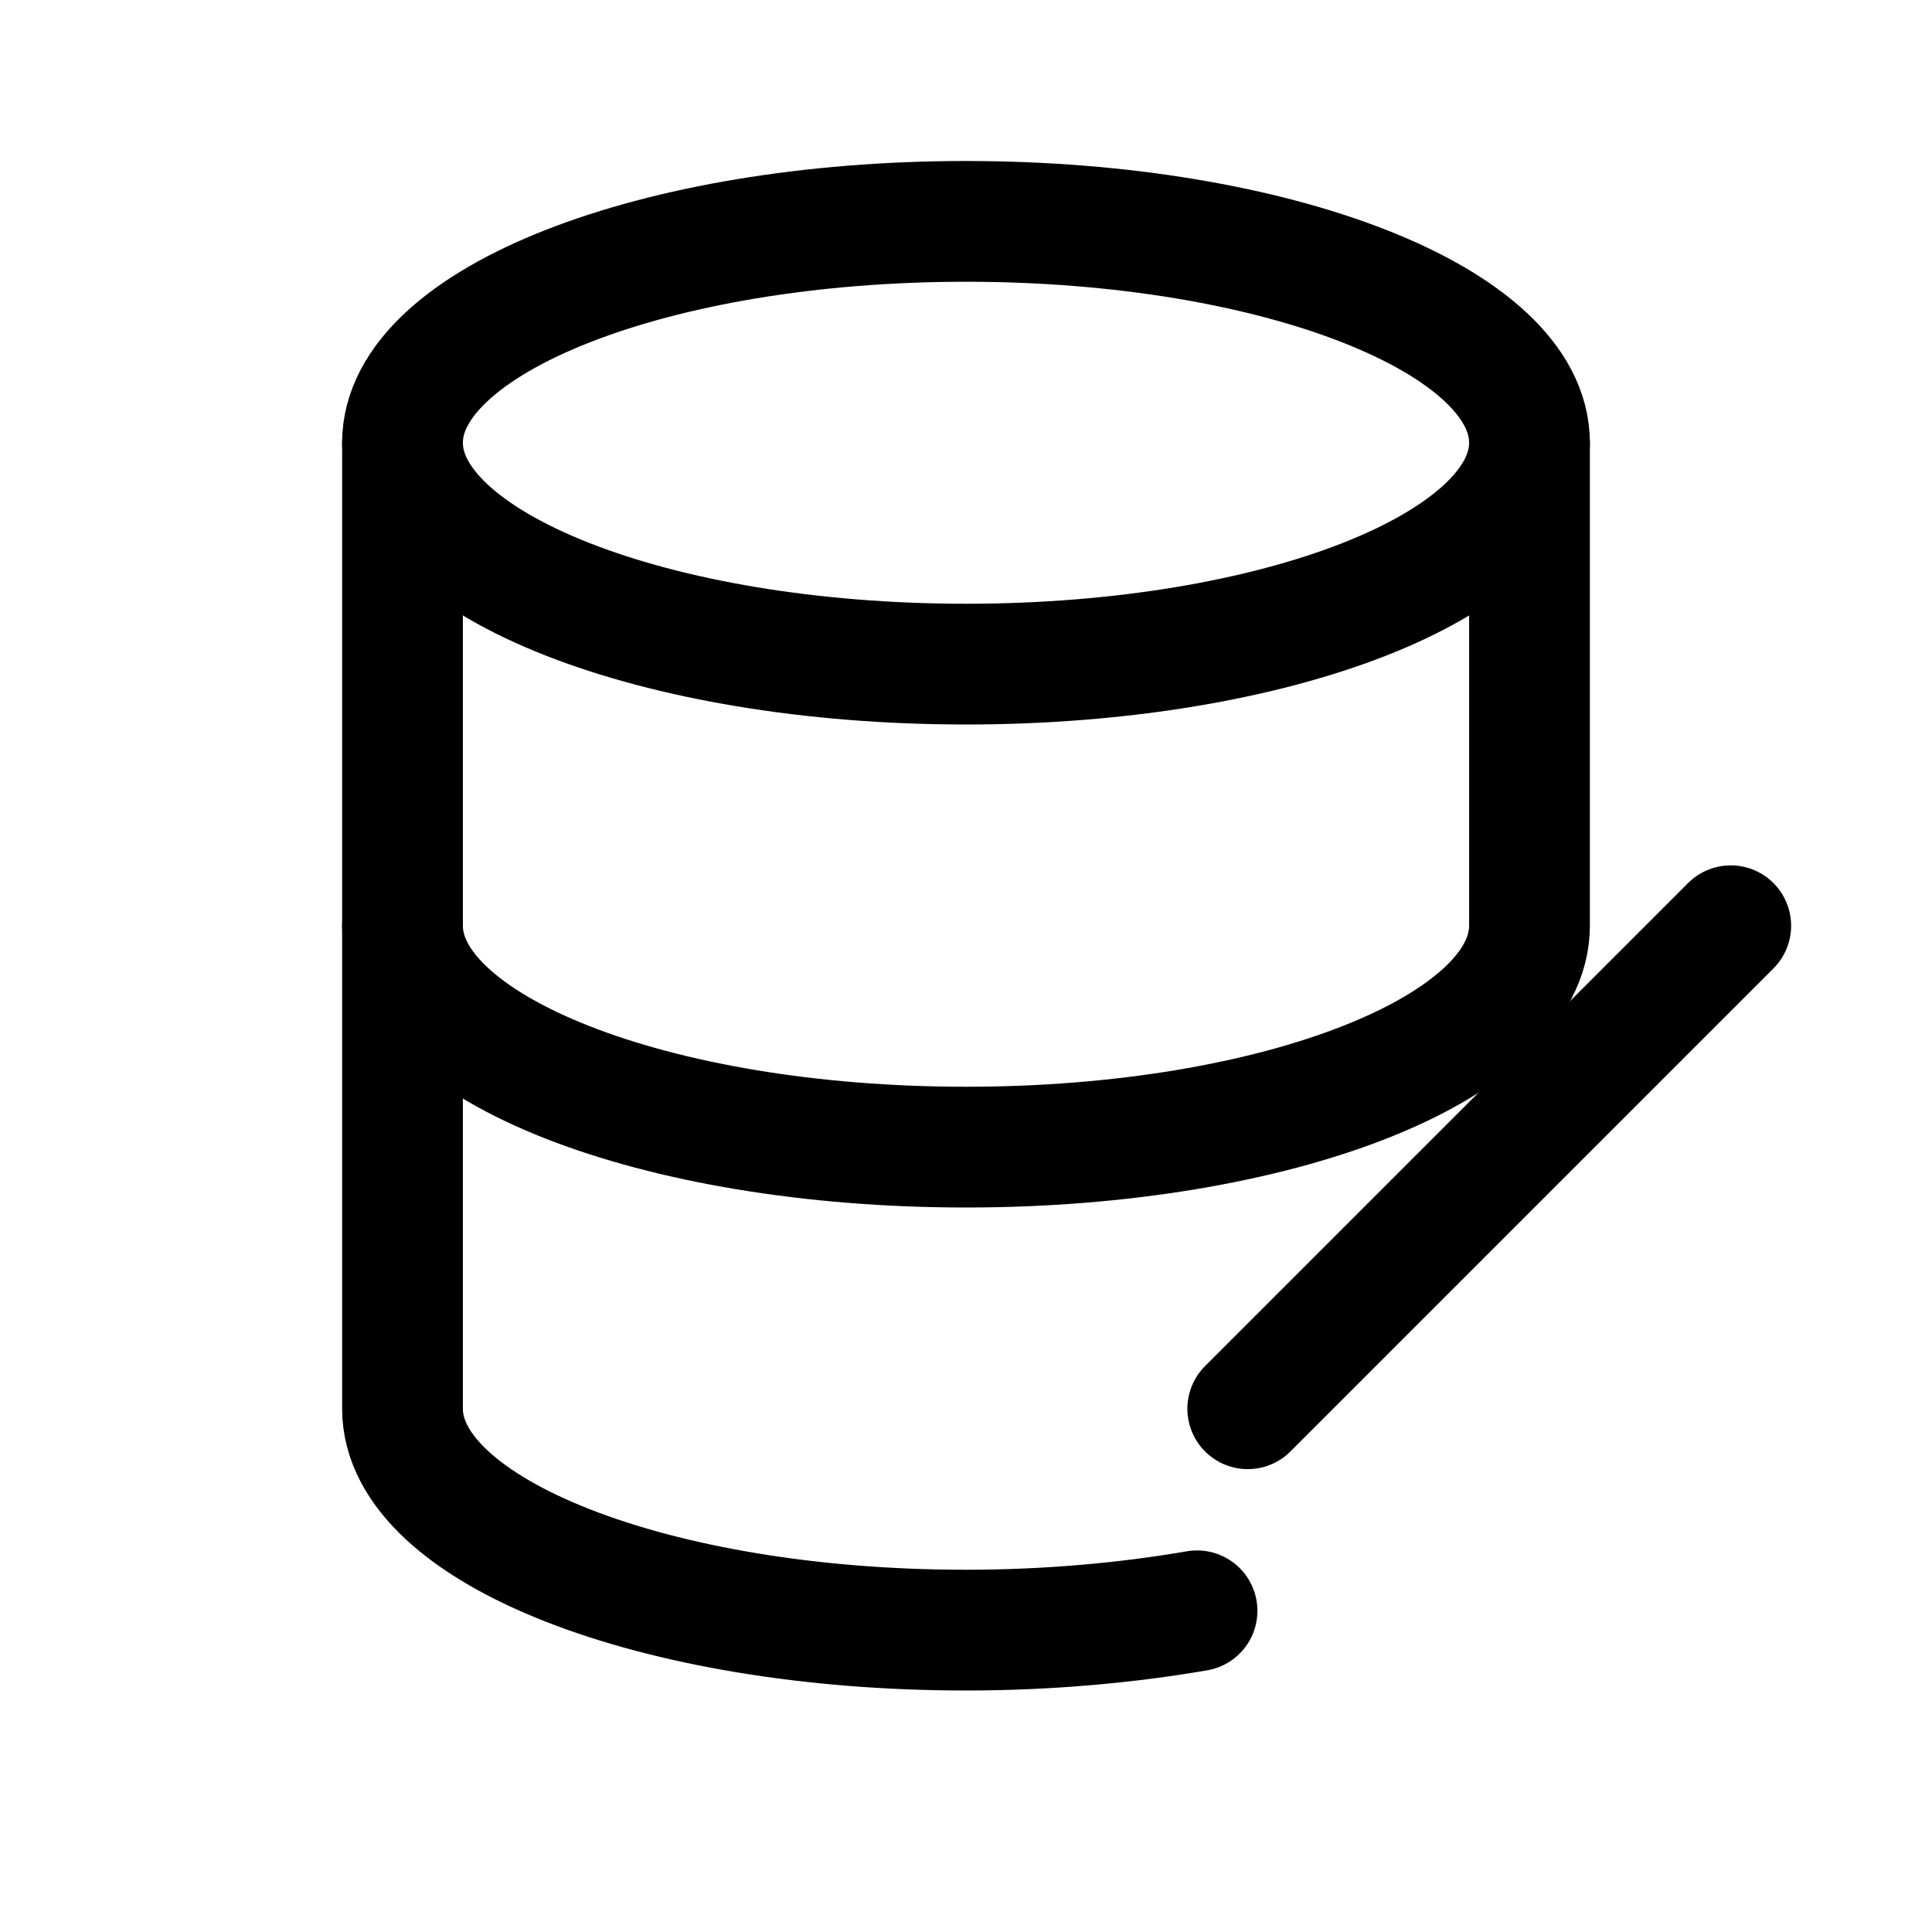
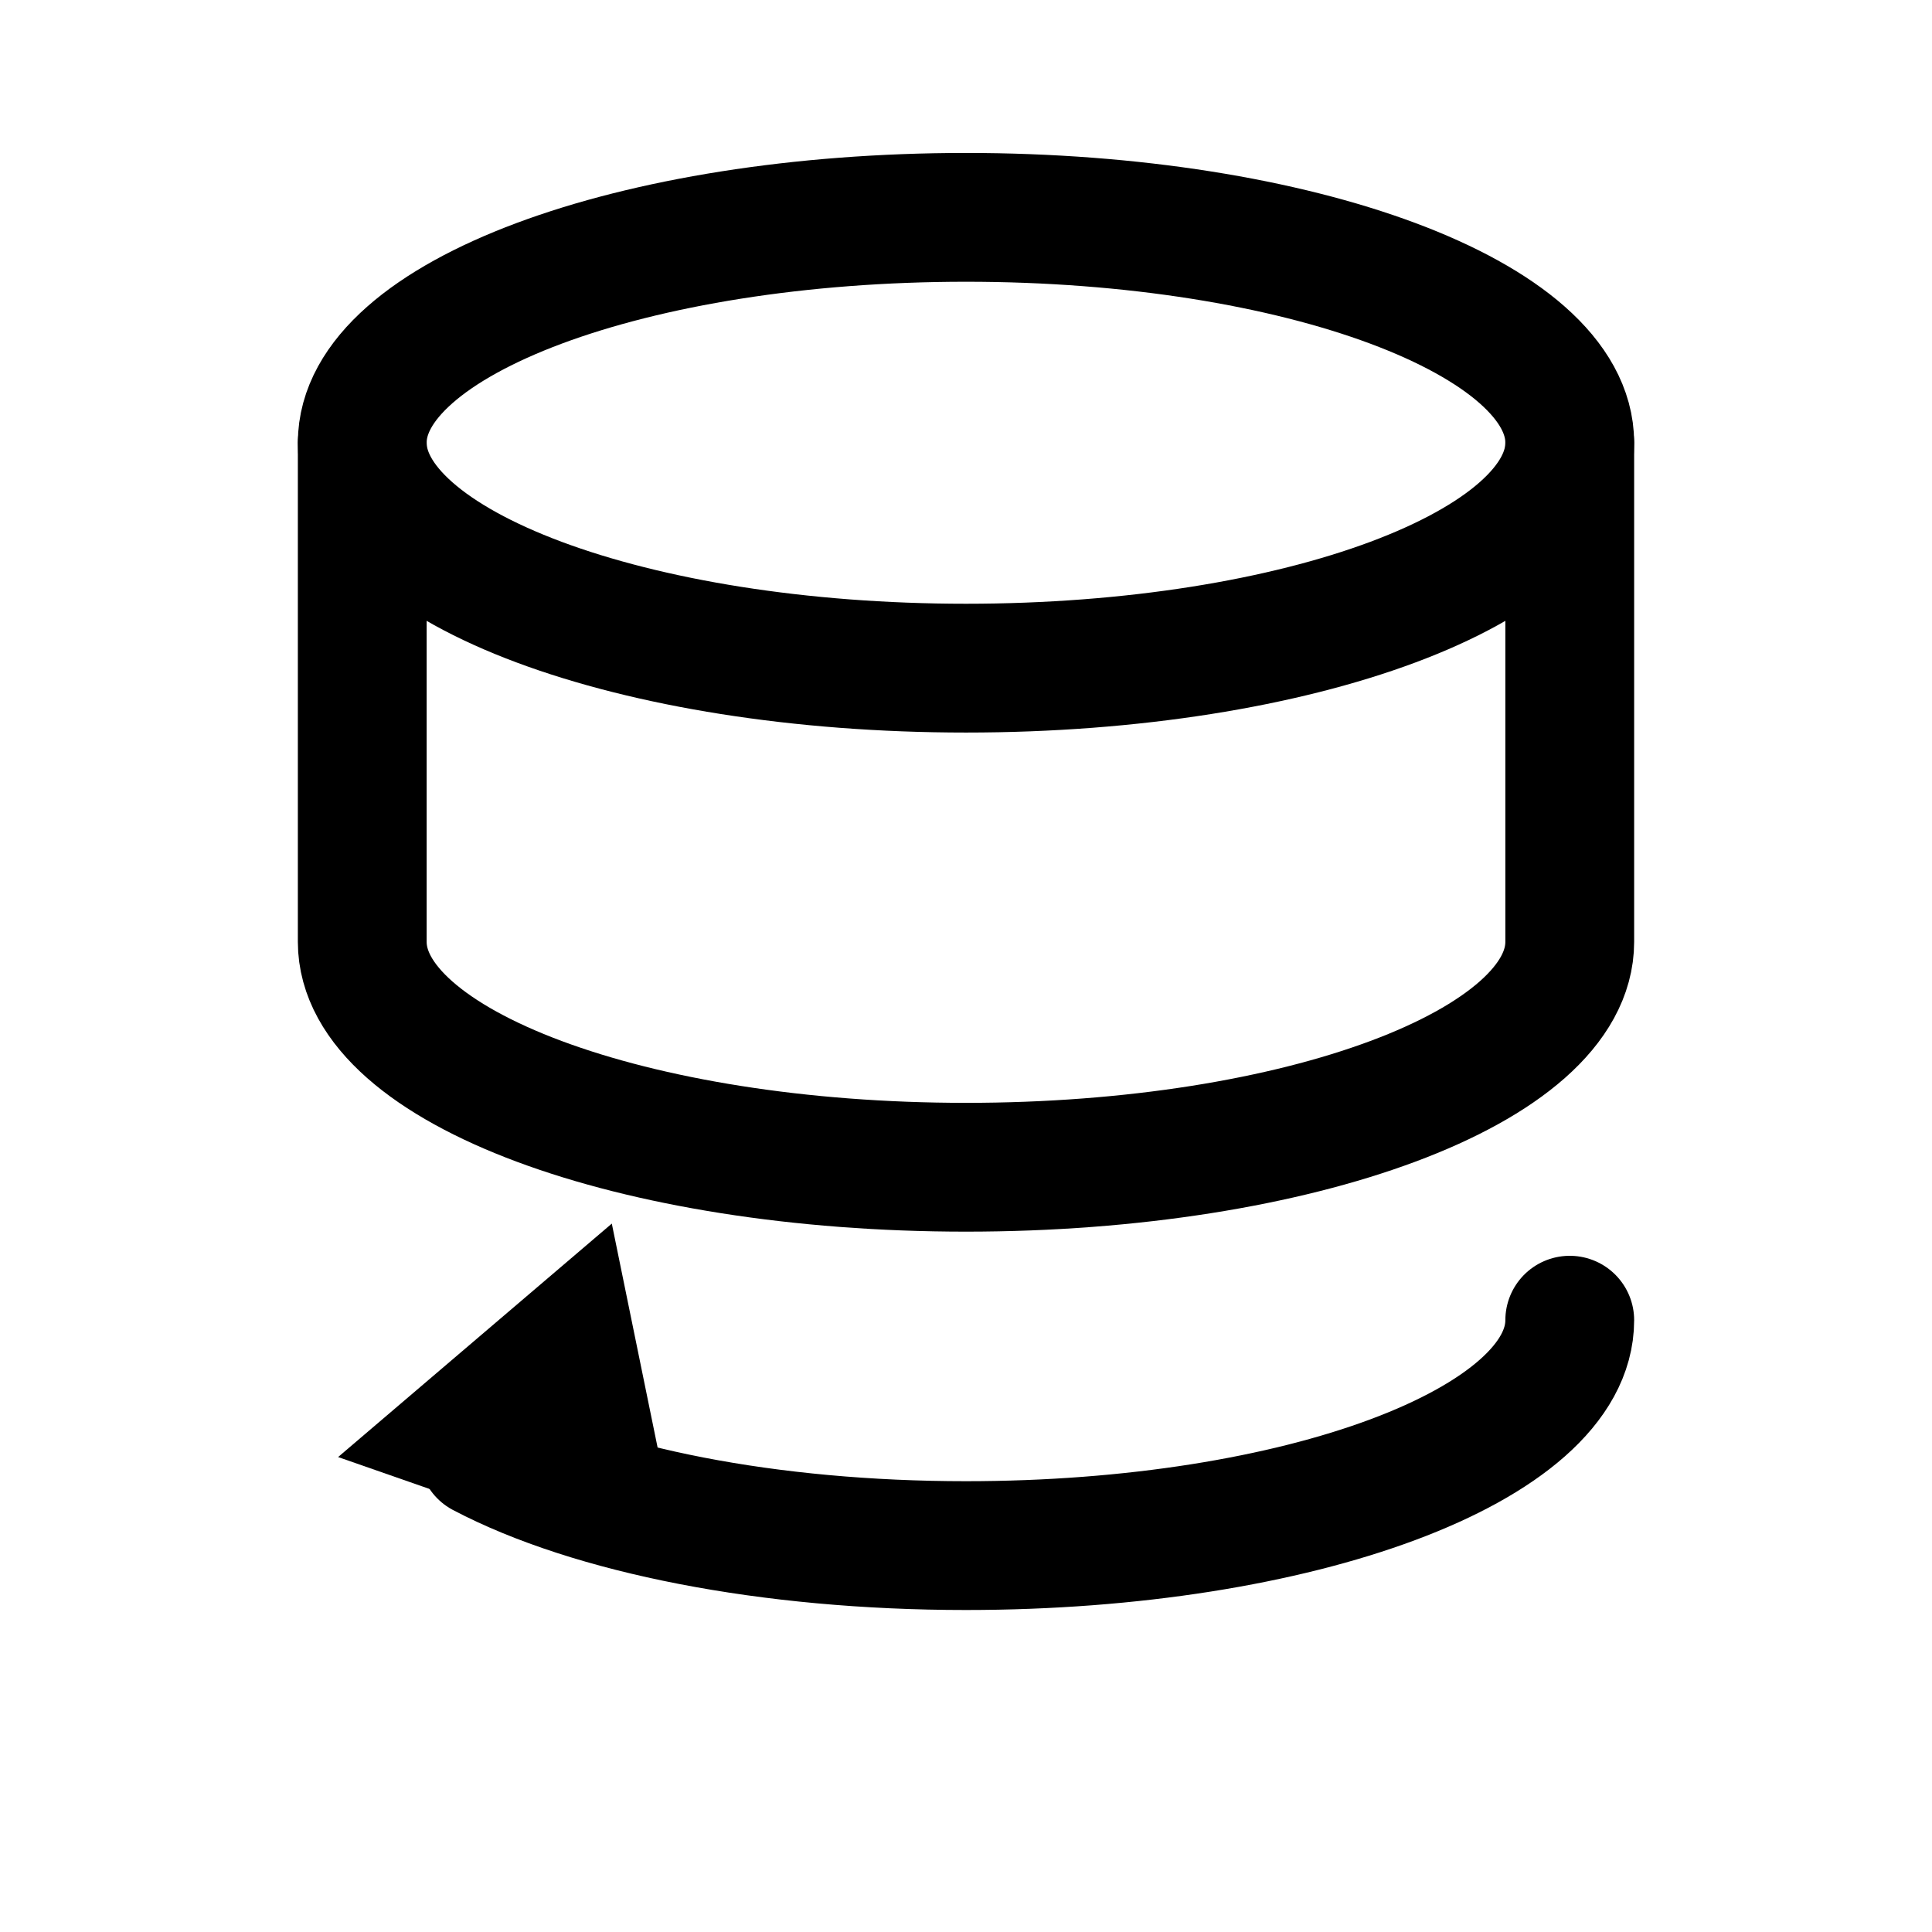
- <svg xmlns="http://www.w3.org/2000/svg" width="24" height="24" viewBox="0 0 24 24" fill="none" stroke="currentColor" stroke-width="1.5" stroke-linecap="round" stroke-linejoin="round">
-   <ellipse cx="12" cy="5.5" rx="7" ry="2.75" />
-   <path d="M5 5.5v6c0 1.52 3.13 2.75 7 2.75s7-1.23 7-2.75v-6" />
-   <path d="M5 11.5v6c0 1.52 3.13 2.75 7 2.75 1.02 0 2-.09 2.87-.24" />
-   <path d="M15.5 17.5l6-6" />
+ <svg xmlns="http://www.w3.org/2000/svg" width="24" height="24" viewBox="0 0 24 24" fill="none" stroke="currentColor" stroke-width="1.6" stroke-linecap="round" stroke-linejoin="round">
+   <ellipse cx="12" cy="5.5" rx="7.5" ry="2.8" />
+   <path d="M4.5 5.5v6.2c0 1.55 3.36 2.8 7.5 2.8s7.5-1.25 7.5-2.8V5.5" />
+   <path d="M19.5 16.4c0 1.55-3.36 2.8-7.5 2.8-2.45 0-4.65-.44-6-1.15" />
+   <path d="M7.6 15.2 4.2 18.1l4.3 1.5z" fill="currentColor" stroke="none" />
</svg>
